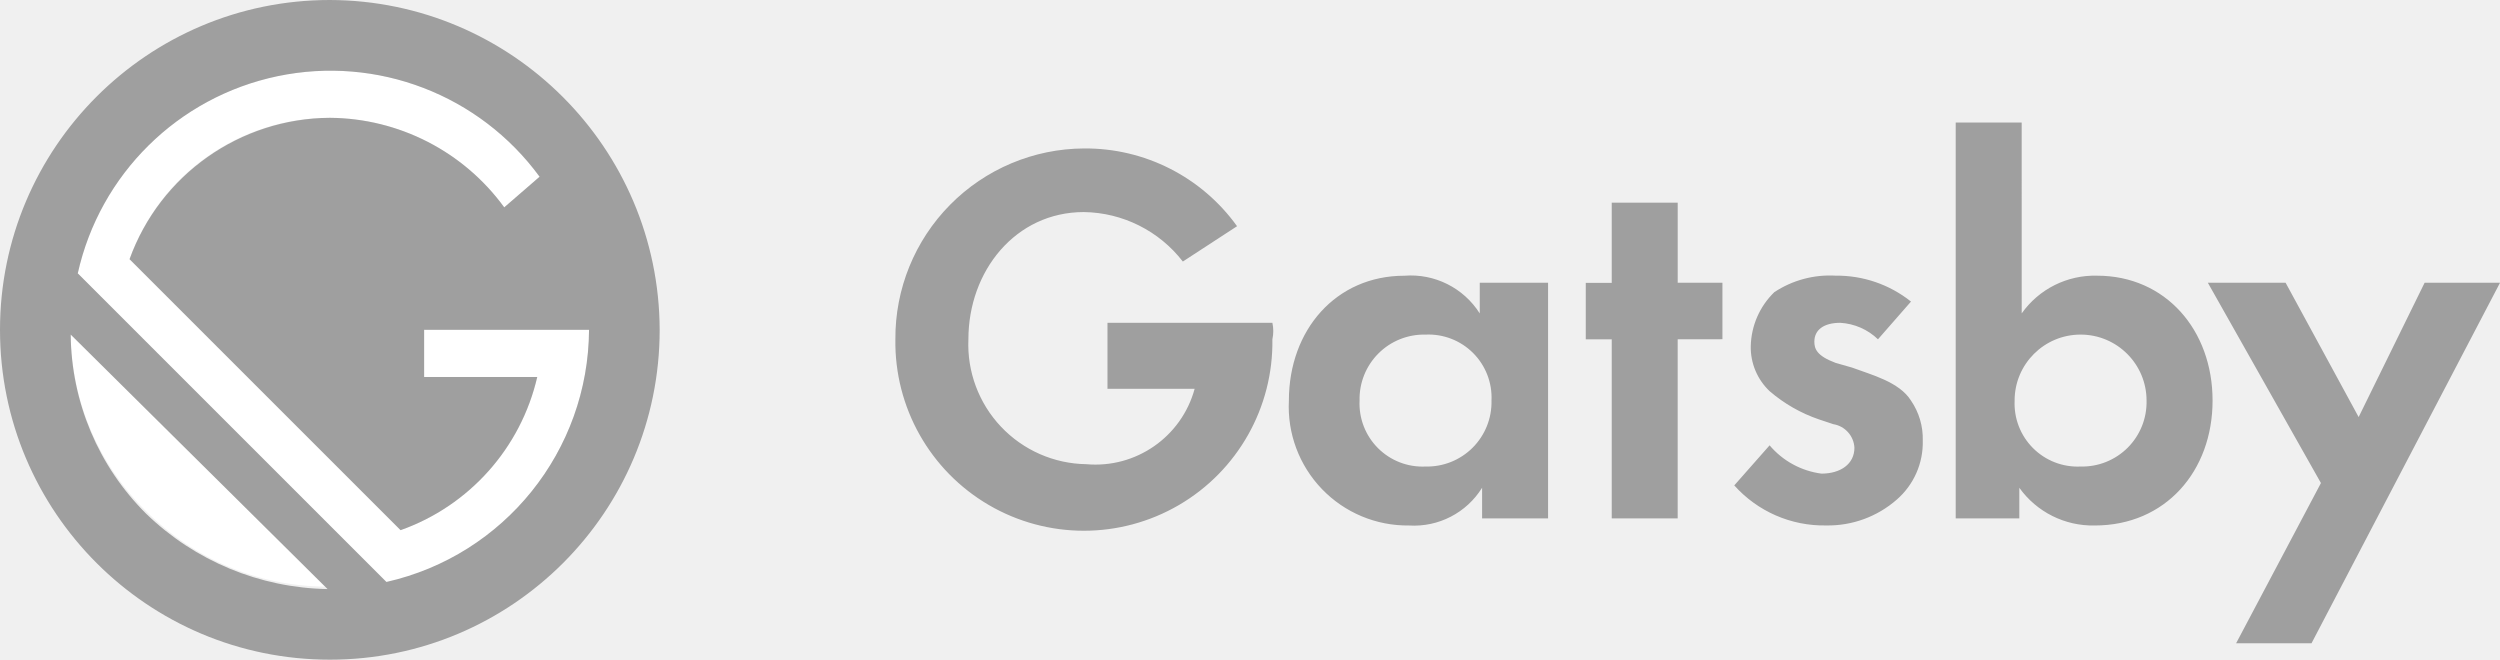
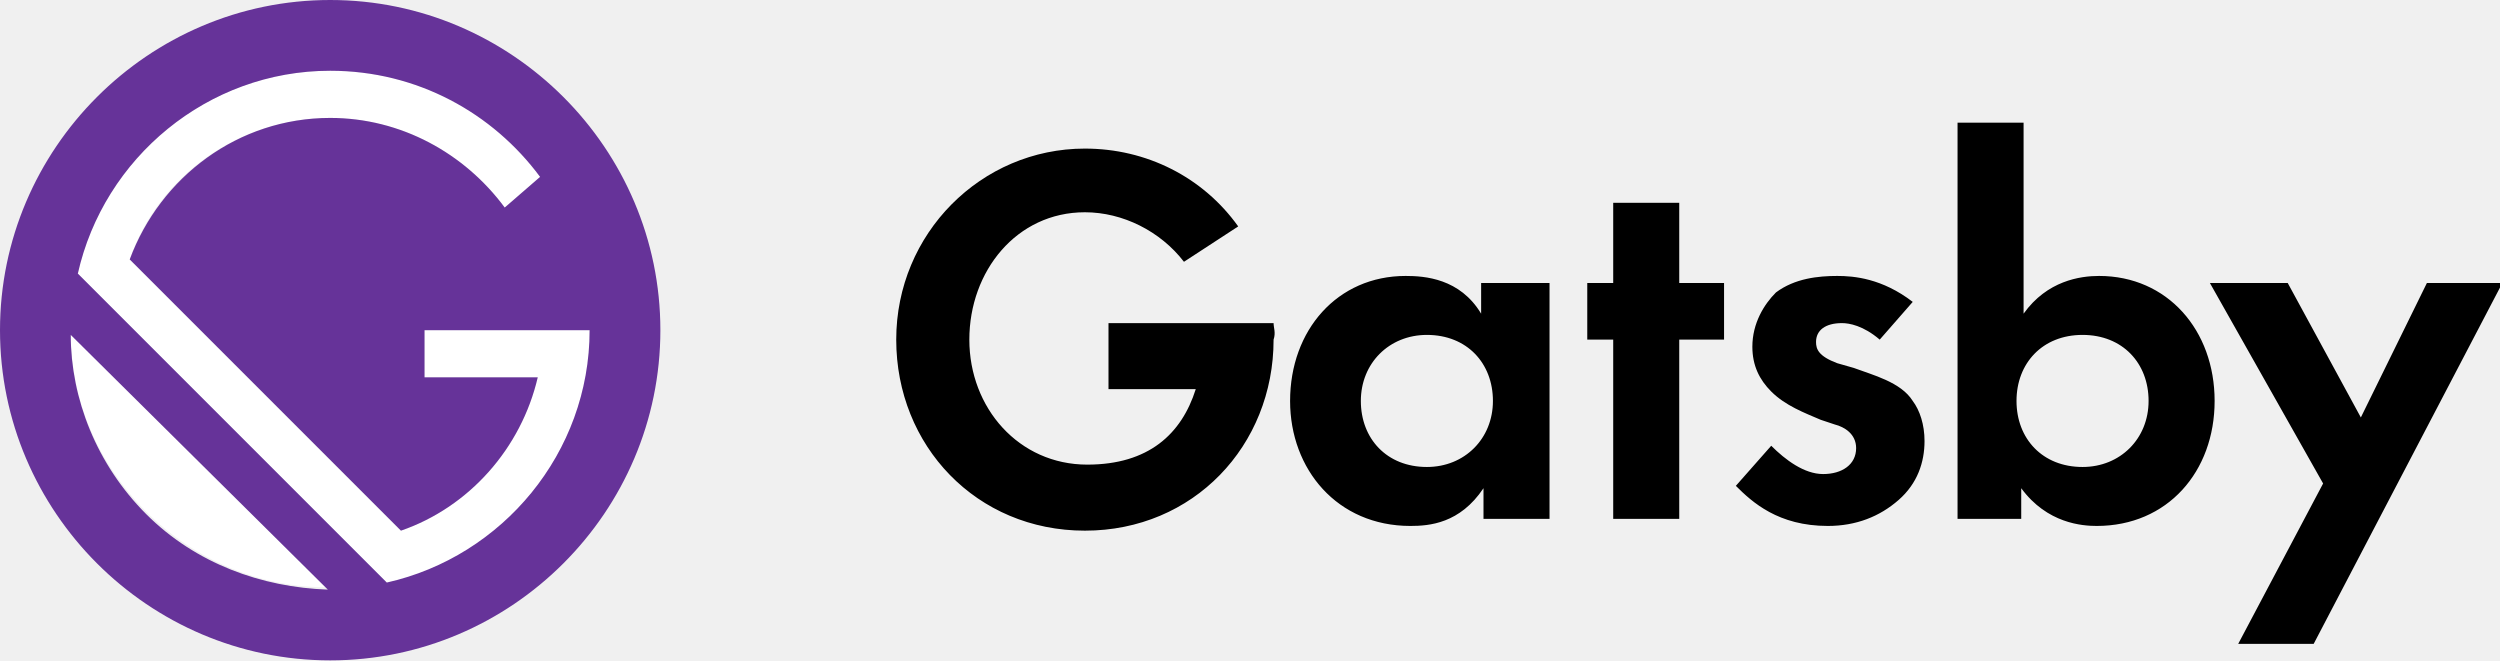
- <svg xmlns="http://www.w3.org/2000/svg" width="110.662" height="29.204" viewBox="0 0 110.662 29.204">
-   <path data-name="Pfad 509" d="M93.662,16.355h2.92v10.43h-2.92V25.429A3.55,3.55,0,0,1,90.428,27.1a5.261,5.261,0,0,1-5.319-5.528c0-3.129,2.086-5.528,5.111-5.528a3.61,3.61,0,0,1,3.338,1.669V16.355ZM88.238,21.57a2.792,2.792,0,0,0,2.92,2.92,2.852,2.852,0,0,0,2.92-2.92,2.792,2.792,0,0,0-2.92-2.92A2.852,2.852,0,0,0,88.238,21.57Zm14.081-2.712v7.927H99.4V18.859H98.251v-2.5H99.4V12.809h2.92v3.546H104.3v2.5Zm8.866,0a2.625,2.625,0,0,0-1.669-.73c-.73,0-1.147.313-1.147.834,0,.313.1.626.939.939l.73.209c.834.313,2.086.626,2.608,1.46a2.983,2.983,0,0,1,.522,1.773,3.346,3.346,0,0,1-1.147,2.608,4.617,4.617,0,0,1-3.129,1.147,5.325,5.325,0,0,1-4.068-1.773l1.564-1.773a3.625,3.625,0,0,0,2.295,1.252c.834,0,1.46-.417,1.46-1.147a1.117,1.117,0,0,0-.939-1.043l-.626-.209a6.617,6.617,0,0,1-2.19-1.252,2.671,2.671,0,0,1-.834-1.982,3.434,3.434,0,0,1,1.043-2.4,4.456,4.456,0,0,1,2.712-.73,5.254,5.254,0,0,1,3.338,1.147Zm6.362-1.147a3.958,3.958,0,0,1,3.338-1.669c3.025,0,5.111,2.4,5.111,5.528S123.909,27.1,120.78,27.1a4,4,0,0,1-3.338-1.669v1.356h-2.816V9.263h2.92Zm-.313,3.859a2.792,2.792,0,0,0,2.92,2.92,2.852,2.852,0,0,0,2.92-2.92,2.92,2.92,0,0,0-5.841,0Zm13.559,3.651-5.006-8.866h3.442l3.233,5.945,2.92-5.945h3.338l-8.344,15.958h-3.338ZM84.379,18.128h-7.3v2.92h3.859a4.552,4.552,0,0,1-4.8,3.338,5.3,5.3,0,0,1-5.215-5.528c0-3.025,2.086-5.632,5.111-5.632a5.636,5.636,0,0,1,4.381,2.19l2.4-1.564a8.257,8.257,0,0,0-6.78-3.442,8.391,8.391,0,0,0-8.344,8.448,8.345,8.345,0,1,0,16.688,0A1.7,1.7,0,0,0,84.379,18.128Z" transform="translate(-28.057 -3.839)" fill="#9f9f9f" />
-   <path data-name="Pfad 510" d="M28.29,16.817h-7.3V18.9H26a9.456,9.456,0,0,1-6.049,6.78L7.952,13.688A9.384,9.384,0,0,1,16.817,7.43a9.629,9.629,0,0,1,7.718,3.963L26.1,10.038A11.466,11.466,0,0,0,5.657,14.314L19.425,28.081A11.735,11.735,0,0,0,28.29,16.817Zm-22.946.1a11.141,11.141,0,0,0,3.338,7.927,11.322,11.322,0,0,0,7.927,3.338Z" transform="translate(-2.215 -2.215)" fill="#fff" />
-   <path data-name="Pfad 511" d="M14.6,0A14.6,14.6,0,1,0,29.2,14.6,14.645,14.645,0,0,0,14.6,0ZM6.467,22.737a11.322,11.322,0,0,1-3.338-7.927L14.5,26.075A11.839,11.839,0,0,1,6.467,22.737Zm10.639,3.025L3.442,12.1A11.466,11.466,0,0,1,23.885,7.823L22.32,9.178A9.629,9.629,0,0,0,14.6,5.215a9.486,9.486,0,0,0-8.866,6.258L17.731,23.468a9.456,9.456,0,0,0,6.049-6.78H18.774V14.6h7.3a11.506,11.506,0,0,1-8.97,11.16Z" fill="#9f9f9f" />
+ <svg xmlns="http://www.w3.org/2000/svg" viewBox="0 0 106 28">
+   <path d="M62.9 12h2.8v10h-2.8v-1.3c-1 1.5-2.3 1.6-3.1 1.6-3.1 0-5.1-2.4-5.1-5.3 0-3 2-5.3 4.9-5.3.8 0 2.3.1 3.2 1.6V12zm-5.2 5c0 1.6 1.1 2.8 2.8 2.8 1.6 0 2.8-1.2 2.8-2.8 0-1.6-1.1-2.8-2.8-2.8-1.6 0-2.8 1.2-2.8 2.8zm13.5-2.6V22h-2.8v-7.6h-1.1V12h1.1V8.6h2.8V12h1.9v2.4h-1.9zm8.5 0c-.7-.6-1.3-.7-1.6-.7-.7 0-1.1.3-1.1.8 0 .3.1.6.9.9l.7.2c.8.3 2 .6 2.5 1.4.3.4.5 1 .5 1.7 0 .9-.3 1.8-1.1 2.5s-1.8 1.1-3 1.1c-2.1 0-3.2-1-3.9-1.7l1.5-1.7c.6.6 1.4 1.2 2.2 1.2.8 0 1.4-.4 1.4-1.1 0-.6-.5-.9-.9-1l-.6-.2c-.7-.3-1.5-.6-2.1-1.2-.5-.5-.8-1.1-.8-1.9 0-1 .5-1.8 1-2.3.8-.6 1.8-.7 2.6-.7.7 0 1.9.1 3.2 1.1l-1.4 1.6zm6.1-1.1c1-1.4 2.4-1.6 3.2-1.6 2.9 0 4.9 2.3 4.9 5.3s-2 5.3-5 5.3c-.6 0-2.1-.1-3.2-1.6V22H83V5.2h2.8v8.1zm-.3 3.7c0 1.6 1.1 2.8 2.8 2.8 1.6 0 2.8-1.2 2.8-2.8 0-1.6-1.1-2.8-2.8-2.8-1.7 0-2.8 1.2-2.8 2.8zm13 3.5L93.7 12H97l3.1 5.7 2.8-5.7h3.2l-8 15.3h-3.2l3.6-6.8zM54 13.7h-7v2.8h3.7c-.6 1.9-2 3.2-4.6 3.2-2.9 0-5-2.4-5-5.3S43.1 9 46 9c1.6 0 3.2.8 4.2 2.1l2.3-1.5C51 7.5 48.6 6.3 46 6.3c-4.4 0-8 3.6-8 8.1s3.4 8.1 8 8.1 8-3.6 8-8.1c.1-.3 0-.5 0-.7z" />
+   <path fill="#fff" d="M25 14h-7v2h4.8c-.7 3-2.9 5.5-5.8 6.5L5.5 11c1.2-3.5 4.6-6 8.5-6 3 0 5.7 1.5 7.4 3.8l1.5-1.3C20.9 4.8 17.7 3 14 3 8.8 3 4.4 6.7 3.3 11.6l13.2 13.2C21.3 23.6 25 19.2 25 14zm-22 .1c0 2.8 1.1 5.5 3.2 7.6 2.1 2.1 4.9 3.2 7.6 3.2L3 14.1z" />
+   <path d="M14 0C6.3 0 0 6.3 0 14s6.3 14 14 14 14-6.3 14-14S21.7 0 14 0zM6.2 21.8C4.1 19.7 3 16.9 3 14.2L13.9 25c-2.8-.1-5.6-1.1-7.7-3.2zm10.2 2.9L3.3 11.6C4.4 6.7 8.8 3 14 3c3.7 0 6.9 1.8 8.9 4.5l-1.5 1.3C19.7 6.5 17 5 14 5c-3.9 0-7.2 2.5-8.5 6L17 22.5c2.9-1 5.1-3.5 5.8-6.5H18v-2h7c0 5.2-3.7 9.6-8.6 10.7z" fill="#639" />
</svg>
